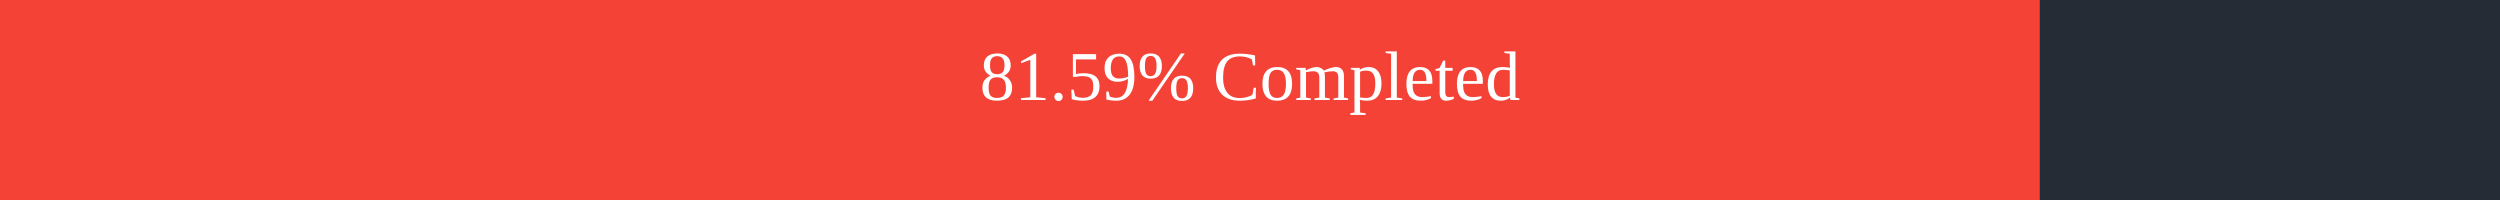
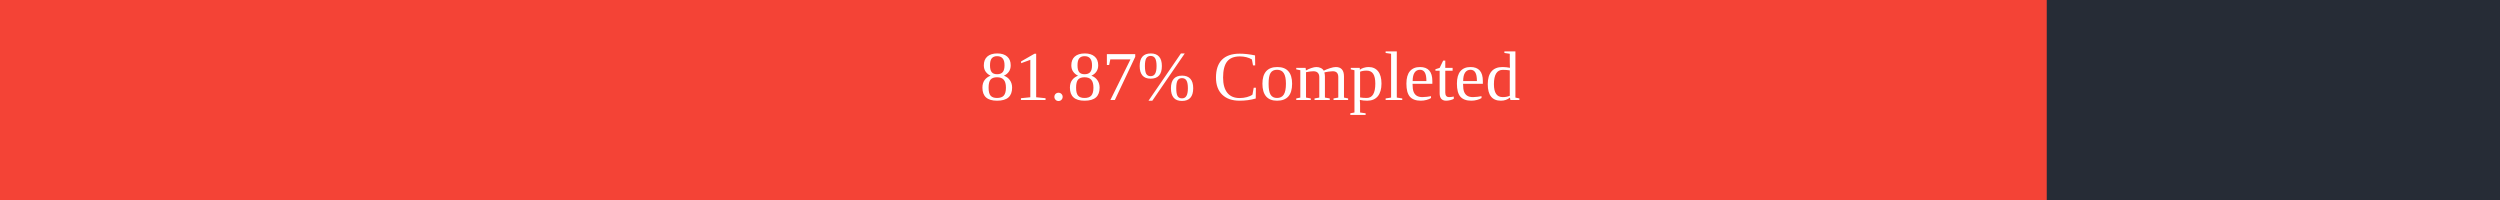
<svg xmlns="http://www.w3.org/2000/svg" width="500" height="40">
  <rect x="0" y="0" width="500" height="40" fill="#262C36" />
-   <rect x="0" y="0" width="407.95" height="40" fill="#f44336" />
+   <rect x="0" y="0" width="409.35" height="40" fill="#f44336" />
  <text x="250" y="20" text-anchor="middle" alignment-baseline="middle" font-size="14" fill="white">
-         81.59% Completed
+         81.87% Completed
      </text>
</svg>
